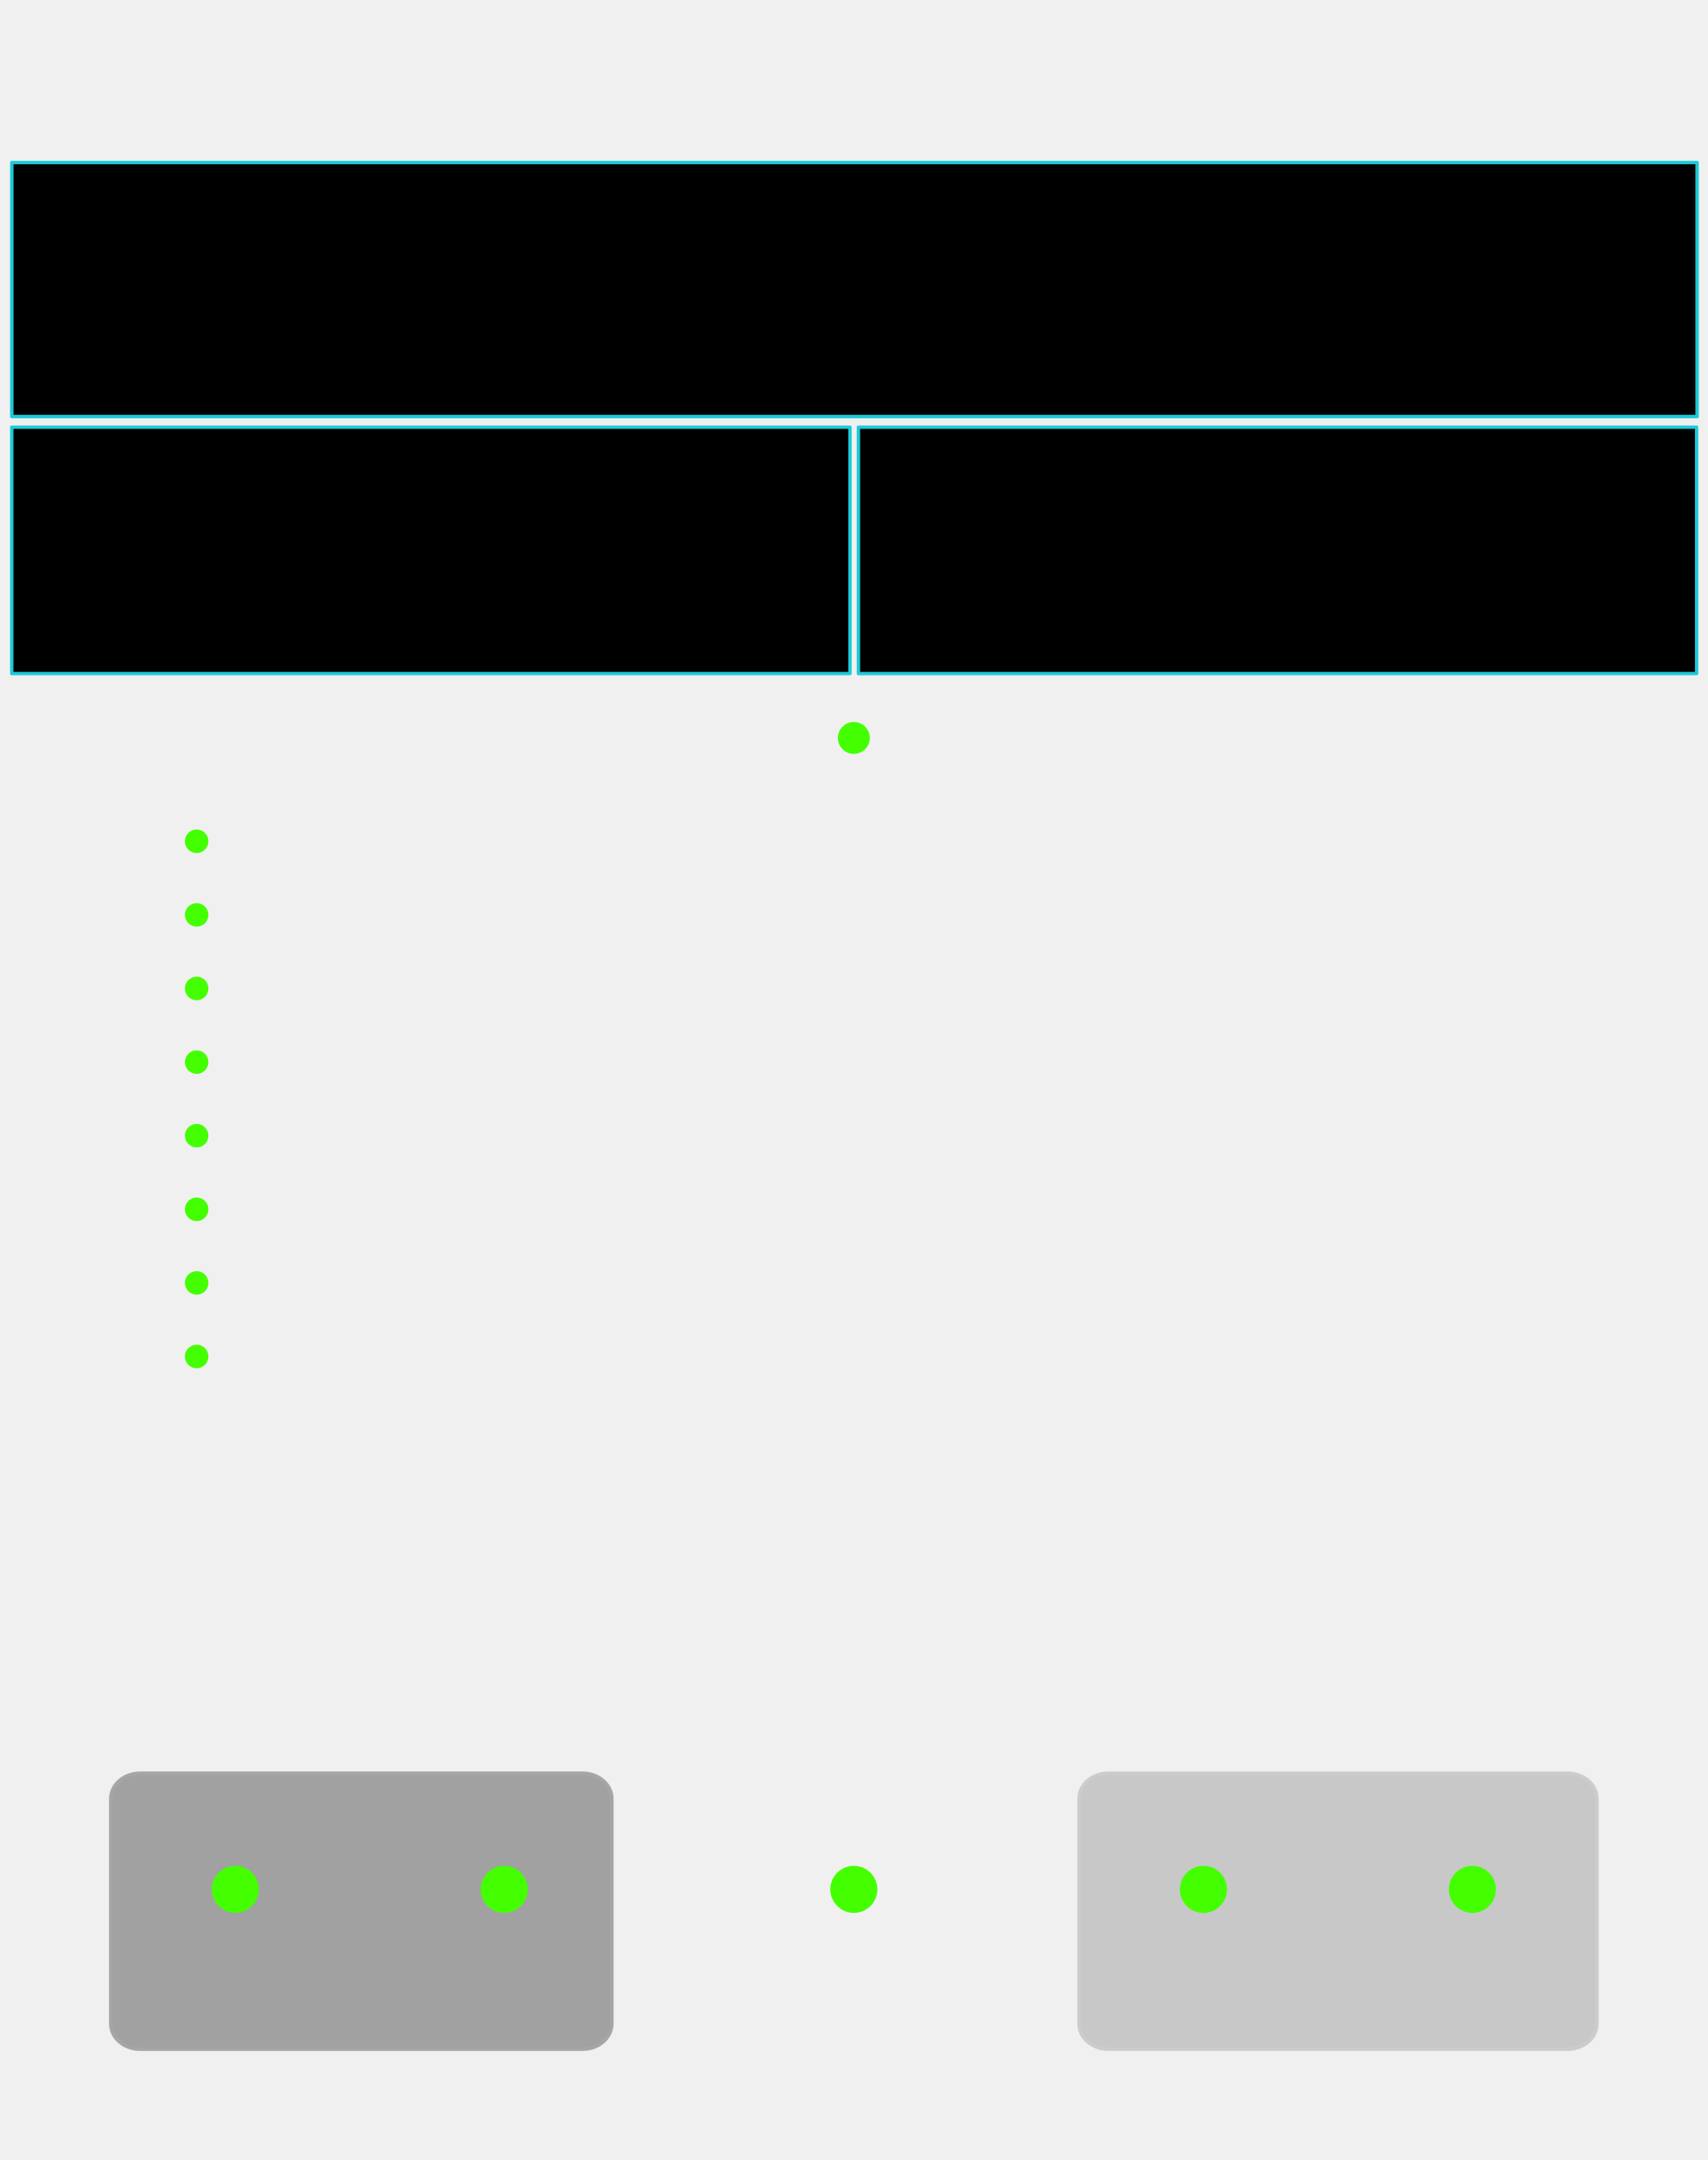
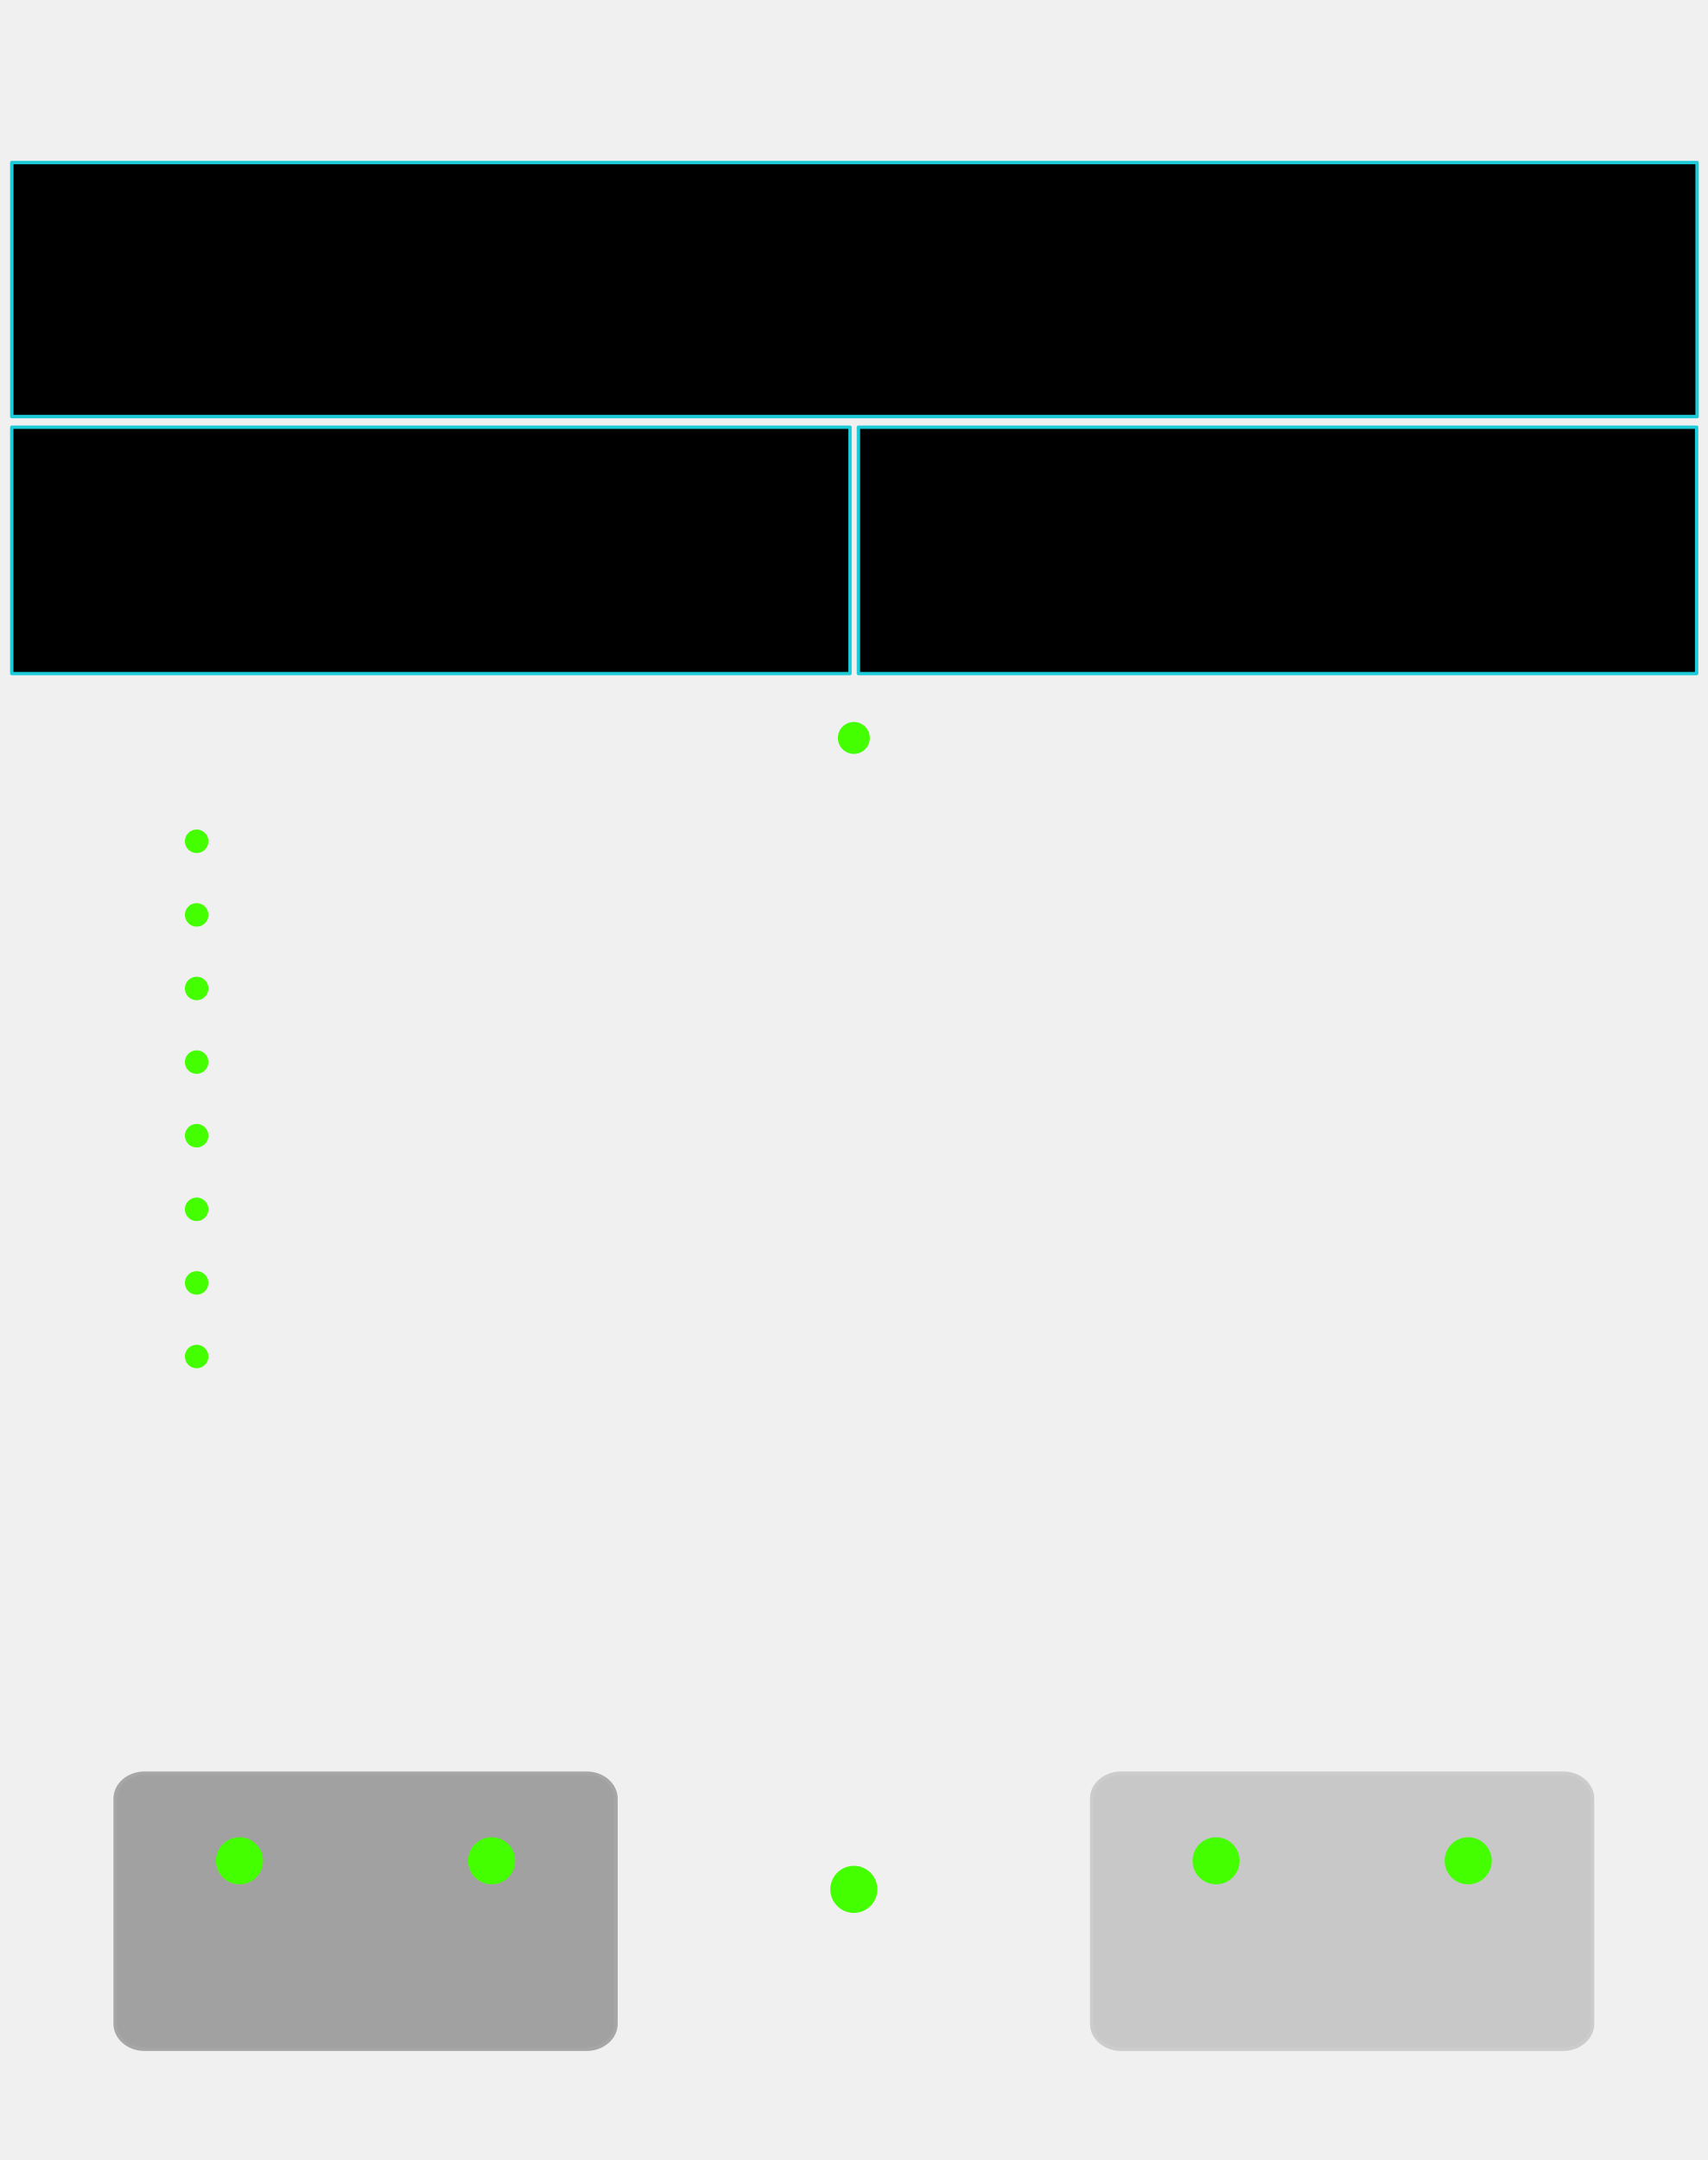
<svg xmlns="http://www.w3.org/2000/svg" xmlns:xlink="http://www.w3.org/1999/xlink" version="1.2" width="101.6mm" height="128.5mm" viewBox="0 0 10160 12850" preserveAspectRatio="xMidYMid" fill-rule="evenodd" stroke-width="28.222" stroke-linejoin="round" xml:space="preserve" id="svg488">
  <defs id="defs1">
    <linearGradient id="linearGradient22">
      <stop style="stop-color:#7a5cff;stop-opacity:1;" offset="0" id="stop22" />
      <stop style="stop-color:#1cccd9;stop-opacity:1;" offset="1" id="stop23" />
    </linearGradient>
    <linearGradient id="linearGradient20">
      <stop style="stop-color:#795cff;stop-opacity:1;" offset="0" id="stop20" />
      <stop style="stop-color:#1cccd9;stop-opacity:1;" offset="1" id="stop21" />
    </linearGradient>
    <linearGradient id="linearGradient16" x1="0" y1="0" x2="0" y2="1">
      <stop offset="0" stop-color="#1ccad8" stop-opacity="0.65" id="stop15" style="stop-color:#1ccad8;stop-opacity:1;" />
      <stop offset="1" stop-color="#7a5cff" stop-opacity="0.65" id="stop16" style="stop-color:#7a5cff;stop-opacity:1;" />
    </linearGradient>
    <linearGradient id="linearGradient14" x1="0" y1="0" x2="0" y2="1">
      <stop offset="0" stop-color="#1ccad8" stop-opacity="0.65" id="stop13" style="stop-color:#1ccad8;stop-opacity:1;" />
      <stop offset="1" stop-color="#7a5cff" stop-opacity="0.65" id="stop14" style="stop-color:#7a5cff;stop-opacity:1;" />
    </linearGradient>
    <linearGradient id="linearGradient12" x1="0" y1="0" x2="0" y2="1">
      <stop offset="0" stop-color="#1ccad8" stop-opacity="0.65" id="stop11" style="stop-color:#6140bf;stop-opacity:1;" />
      <stop offset="1" stop-color="#7a5cff" stop-opacity="0.65" id="stop12" />
    </linearGradient>
    <linearGradient id="bgGrad" x1="1108.886" y1="886.881" x2="1108.886" y2="12348.43" gradientTransform="scale(0.8893452,1.124423)" gradientUnits="userSpaceOnUse">
      <stop offset="0%" stop-color="#0b0d10" id="stop1" />
      <stop offset="50%" stop-color="#10141a" id="stop2" />
      <stop offset="100%" stop-color="#07080a" id="stop3" />
    </linearGradient>
    <linearGradient id="panelSheen" x1="1258.49" y1="999.764" x2="1258.49" y2="12199.481" gradientTransform="scale(0.8869218,1.127495)" gradientUnits="userSpaceOnUse">
      <stop offset="0%" stop-color="#ffffff" stop-opacity="0.1" id="stop4" />
      <stop offset="15%" stop-color="#ffffff" stop-opacity="0.02" id="stop5" />
      <stop offset="50%" stop-color="#ffffff" stop-opacity="0.0" id="stop6" />
      <stop offset="85%" stop-color="#ffffff" stop-opacity="0.02" id="stop7" />
      <stop offset="100%" stop-color="#ffffff" stop-opacity="0.1" id="stop8" />
    </linearGradient>
    <linearGradient id="accentGrad" x1="0" y1="0" x2="0" y2="1">
      <stop offset="0%" stop-color="#1ccad8" stop-opacity="0.65" id="stop9" />
      <stop offset="100%" stop-color="#7a5cff" stop-opacity="0.65" id="stop10" />
    </linearGradient>
    <linearGradient id="oceanWaveGrad" x1="0" y1="0" x2="1" y2="1" gradientUnits="objectBoundingBox">
      <stop offset="0%" stop-color="#55dbff" id="stop_wave_1" />
      <stop offset="55%" stop-color="#1496df" id="stop_wave_2" />
      <stop offset="100%" stop-color="#182682" id="stop_wave_3" />
    </linearGradient>
    <linearGradient xlink:href="#oceanWaveGrad" id="linearGradient10" gradientUnits="userSpaceOnUse" x1="-323.577" y1="-103.933" x2="723.812" y2="943.456" gradientTransform="matrix(-1.435811,0,0,0.6964705,8750,12953.568)" />
    <linearGradient xlink:href="#oceanWaveGrad" id="linearGradient11" gradientUnits="userSpaceOnUse" x1="-323.577" y1="-103.933" x2="723.812" y2="943.456" gradientTransform="matrix(1.435811,0,0,0.6964705,3420,12953.568)" />
    <linearGradient xlink:href="#linearGradient22" id="linearGradient500" gradientUnits="userSpaceOnUse" x1="5796.849" y1="1505.899" x2="6467.102" y2="1509.832" gradientTransform="matrix(0.9969081,0,0,0.9969081,-1016.236,-888.2671)" />
    <linearGradient xlink:href="#linearGradient20" id="linearGradient300" gradientUnits="userSpaceOnUse" gradientTransform="matrix(1.390218,0,0,1.390218,-3664.595,-5277.549)" x1="5486.824" y1="12735.478" x2="7088.807" y2="12738.298" spreadMethod="pad" />
  </defs>
  <g id="panel_art" style="display:inline">
    <g id="Background_Rect" style="display:inline" transform="matrix(0.9967357,0,0,0.9970803,-982.9628,-994.3174)">
      <g id="waves_layer" style="display:none;opacity:0.5" transform="matrix(1.003275,0,0,1.002928,986.182,1109.654)">
        <g id="branding_wave_left" transform="matrix(1.72,0,0,1.72,2416.919,11996.75)" style="display:inline">
          <path style="fill:#4995ec" d="m 0,413.249 c 0,0 99.571,-7.286 135.999,-84.999 36.428,-77.713 30.357,-229.499 207.642,-229.499 38.871,0 81.438,18.386 104.731,34.602 116.875,81.362 61.625,248.326 -75.589,205.523 0,0 49.786,-2.125 49.786,-67.697 0,-65.572 -82.091,-75.285 -94.714,-20.643 -8.992,38.927 -3.643,156.643 167.571,162.713" id="path149" />
          <path style="fill:#7a5cff" d="m 372.784,338.875 c 42.5,0 125.678,-65.875 75.213,-144.378 C 412.71,139.6 316.321,128.5 247.714,197.107 179.179,265.642 219.7,398.411 0.644,413.201 9.193,412.412 101.283,402.321 136,328.25 172.429,250.536 166.357,98.751 343.642,98.751 c 38.869,0 81.43,18.384 104.731,34.607 116.874,81.357 61.625,248.321 -75.589,205.517 z" id="path151" />
          <path style="fill:#1cccd9" d="M 495.426,413.249 H 268.433 C 242.935,402.664 232.851,365.455 246.5,310.035 c 15.166,-61.576 44.686,-94.762 88.642,-101.999 26.411,-4.347 46.895,4.299 59.973,12.945 -25.087,-13.418 -59.464,-4.238 -67.259,29.556 -8.998,38.929 -3.644,156.641 167.57,162.712 z" id="path155" />
        </g>
        <g id="branding_wave_right" transform="matrix(-1.72,0,0,1.72,7743.074,11996.75)" style="display:inline">
          <path style="fill:#4995ec" d="m 0,413.249 c 0,0 99.571,-7.286 135.999,-84.999 36.428,-77.713 30.357,-229.499 207.642,-229.499 38.871,0 81.438,18.386 104.731,34.602 116.875,81.362 61.625,248.326 -75.589,205.523 0,0 49.786,-2.125 49.786,-67.697 0,-65.572 -82.091,-75.285 -94.714,-20.643 -8.992,38.927 -3.643,156.643 167.571,162.713" id="path158" />
          <path style="fill:#7a5cff" d="m 372.784,338.875 c 42.5,0 125.678,-65.875 75.213,-144.378 C 412.71,139.6 316.321,128.5 247.714,197.107 179.179,265.642 219.7,398.411 0.644,413.201 9.193,412.412 101.283,402.321 136,328.25 172.429,250.536 166.357,98.751 343.642,98.751 c 38.869,0 81.43,18.384 104.731,34.607 116.874,81.357 61.625,248.321 -75.589,205.517 z" id="path160" />
          <path style="fill:#1cccd9" d="M 495.426,413.249 H 268.433 C 242.935,402.664 232.851,365.455 246.5,310.035 c 15.166,-61.576 44.686,-94.762 88.642,-101.999 26.411,-4.347 46.895,4.299 59.973,12.945 -25.087,-13.418 -59.464,-4.238 -67.259,29.556 -8.998,38.929 -3.644,156.641 167.57,162.712 z" id="path164" />
        </g>
      </g>
      <rect x="1096.182" y="1107.229" width="9973.273" height="12667.627" rx="210" ry="210" fill="none" stroke="#ffffff" stroke-opacity="0.1" stroke-width="60" id="gray_outline" style="display:none;stroke:#3c3f42;stroke-opacity:1" />
    </g>
  </g>
  <g id="panel_graphics">
    <g id="glass_input" data-theme-runtime-substrate="neutral">
-       <rect id="frame_inputs" x="648.556" y="10538.557" width="3001.915" height="1662.888" rx="185.118" ry="161.913" fill="#000000" fill-opacity="1" opacity="0.33" stroke="#ffffff" stroke-opacity="0.06" stroke-width="42.112" />
+       <rect id="frame_inputs" x="675" y="10538.557" width="3000" height="1662.888" rx="185.118" ry="161.913" fill="#000000" fill-opacity="1" opacity="0.33" stroke="#ffffff" stroke-opacity="0.06" stroke-width="42.112" />
    </g>
    <g id="glass_output" data-theme-runtime-substrate="neutral">
-       <rect id="frame_outputs" x="6409.513" y="10538.557" width="3101.933" height="1662.888" rx="185.115" ry="161.913" fill="#000000" fill-opacity="0.5" opacity="0.33" stroke="#ffffff" stroke-opacity="0.06" stroke-width="42.112" />
+       <rect id="frame_outputs" x="6485" y="10538.557" width="3000" height="1662.888" rx="185.118" ry="161.913" fill="#000000" fill-opacity="0.5" opacity="0.33" stroke="#ffffff" stroke-opacity="0.06" stroke-width="42.112" />
    </g>
  </g>
  <g id="components" style="display:inline">
    <circle id="BOOST_PARAM" cx="5080" cy="11240" r="140" style="fill:#44ff00;fill-opacity:1" />
-     <circle id="INPUT_L_INPUT" cx="1400" cy="11240" r="140" style="fill:#44ff00;fill-opacity:1" />
-     <circle id="INPUT_R_INPUT" cx="3000" cy="11240" r="140" style="fill:#44ff00;fill-opacity:1" />
-     <circle id="OUTPUT_L_OUTPUT" cx="7160" cy="11240" r="140" style="fill:#44ff00;fill-opacity:1" />
-     <circle id="OUTPUT_R_OUTPUT" cx="8760" cy="11240" r="140" style="fill:#44ff00;fill-opacity:1" />
+     <circle id="INPUT_L_INPUT" cx="1425" cy="11070" r="140" style="fill:#44ff00;fill-opacity:1" />
+     <circle id="INPUT_R_INPUT" cx="2925" cy="11070" r="140" style="fill:#44ff00;fill-opacity:1" />
+     <circle id="OUTPUT_L_OUTPUT" cx="7235" cy="11070" r="140" style="fill:#44ff00;fill-opacity:1" />
+     <circle id="OUTPUT_R_OUTPUT" cx="8735" cy="11070" r="140" style="fill:#44ff00;fill-opacity:1" />
    <circle id="LIMITER_ACTIVE_LIGHT" cx="1170" cy="8070" r="70" style="fill:#44ff00;fill-opacity:1" />
    <circle id="LOW_RECOVERY_LIGHT" cx="1170" cy="5004.8" r="70" style="fill:#44ff00;fill-opacity:1" />
    <circle id="IMPACT_AIR_LIGHT" cx="1170" cy="5442.685" r="70" style="fill:#44ff00;fill-opacity:1" />
    <circle id="REMOVE_MUD_LIGHT" cx="1170" cy="5880.571" r="70" style="fill:#44ff00;fill-opacity:1" />
    <circle id="MID_ENHANCE_LIGHT" cx="1170" cy="6318.457" r="70" style="fill:#44ff00;fill-opacity:1" />
    <circle id="GLUE_COMP_LIGHT" cx="1170" cy="6756.343" r="70" style="fill:#44ff00;fill-opacity:1" />
    <circle id="STEREO_ENHANCE_LIGHT" cx="1170" cy="7194.229" r="70" style="fill:#44ff00;fill-opacity:1" />
    <circle id="SATURATOR_LIGHT" cx="1170" cy="7632.114" r="70" style="fill:#44ff00;fill-opacity:1" />
    <circle id="MASTERING_ENABLED_PARAM" cx="5080" cy="4390.008" r="95" style="fill:#44ff00;fill-opacity:1" />
  </g>
  <rect style="display:inline;opacity:1;fill:#000000;fill-opacity:1;fill-rule:nonzero;stroke:#1ccad8;stroke-width:20.416;stroke-linecap:round;stroke-linejoin:round;stroke-dasharray:none;stroke-opacity:1" id="HISTOGRAM" width="10026.784" height="1511.084" x="70.208" y="967.108" />
  <rect style="display:inline;fill:#000000;fill-opacity:1;fill-rule:nonzero;stroke:#1ccad8;stroke-width:20;stroke-linecap:round;stroke-linejoin:round;stroke-dasharray:none;stroke-opacity:1" id="SPECTROGRAM_LEFT" width="4986.96" height="1465.58" x="70" y="2541.499" />
  <rect style="display:inline;fill:#000000;fill-opacity:1;fill-rule:nonzero;stroke:#1ccad8;stroke-width:20;stroke-linecap:round;stroke-linejoin:round;stroke-dasharray:none;stroke-opacity:1" id="SPECTROGRAM_RIGHT" width="4986.976" height="1465.58" x="5107.212" y="2541.499" />
  <g id="meter_anchors" style="display:none">
    <rect id="LUFS_METER" x="1170" y="8800" width="7800" height="450" />
    <rect id="DBFS_METER" x="1170" y="9400" width="7800" height="450" />
  </g>
  <g id="perfect_wave_raster_anchors" style="display:none">
    <rect id="BRANDING_WAVE_LEFT_RASTER" x="2189.610" y="12338.190" width="1306.748" height="511.810" />
    <rect id="BRANDING_WAVE_RIGHT_RASTER" x="6663.674" y="12338.190" width="1306.748" height="511.810" />
    <rect id="BRANDING_LEVIATHAN_LOGO_RASTER" x="3444.015" y="11943.102" width="3271.933" height="1224.054" />
  </g>
</svg>
